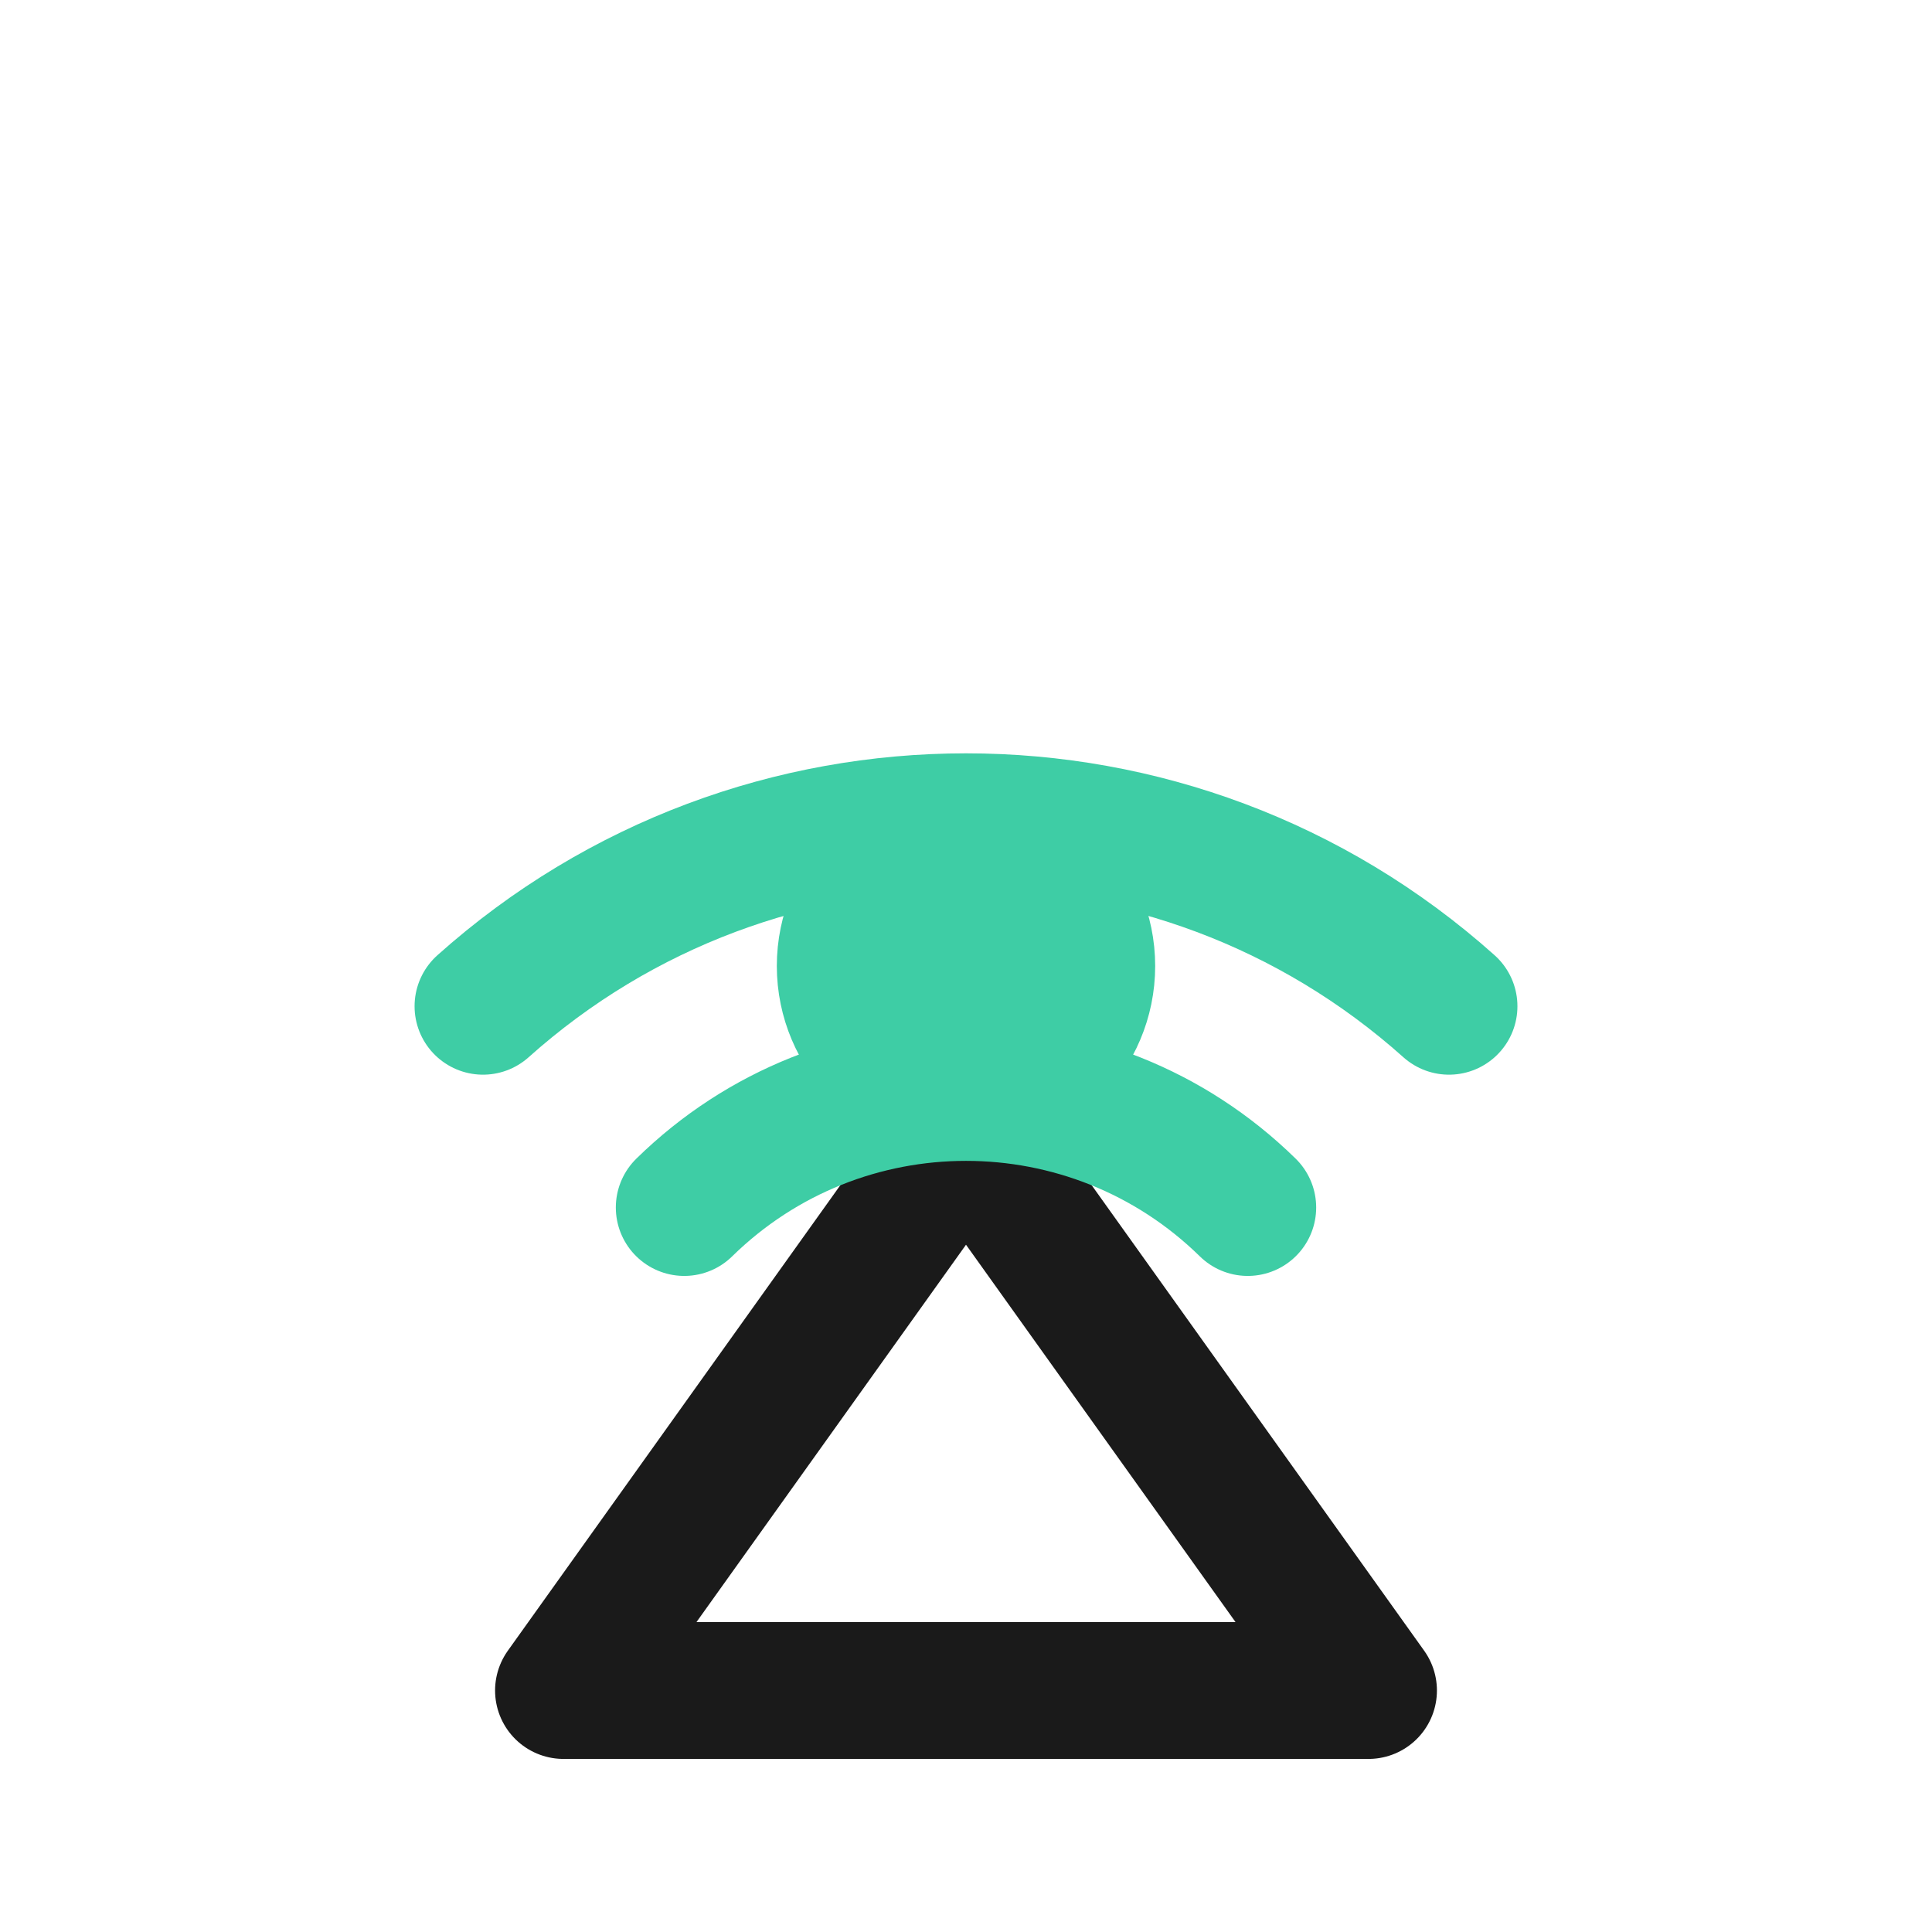
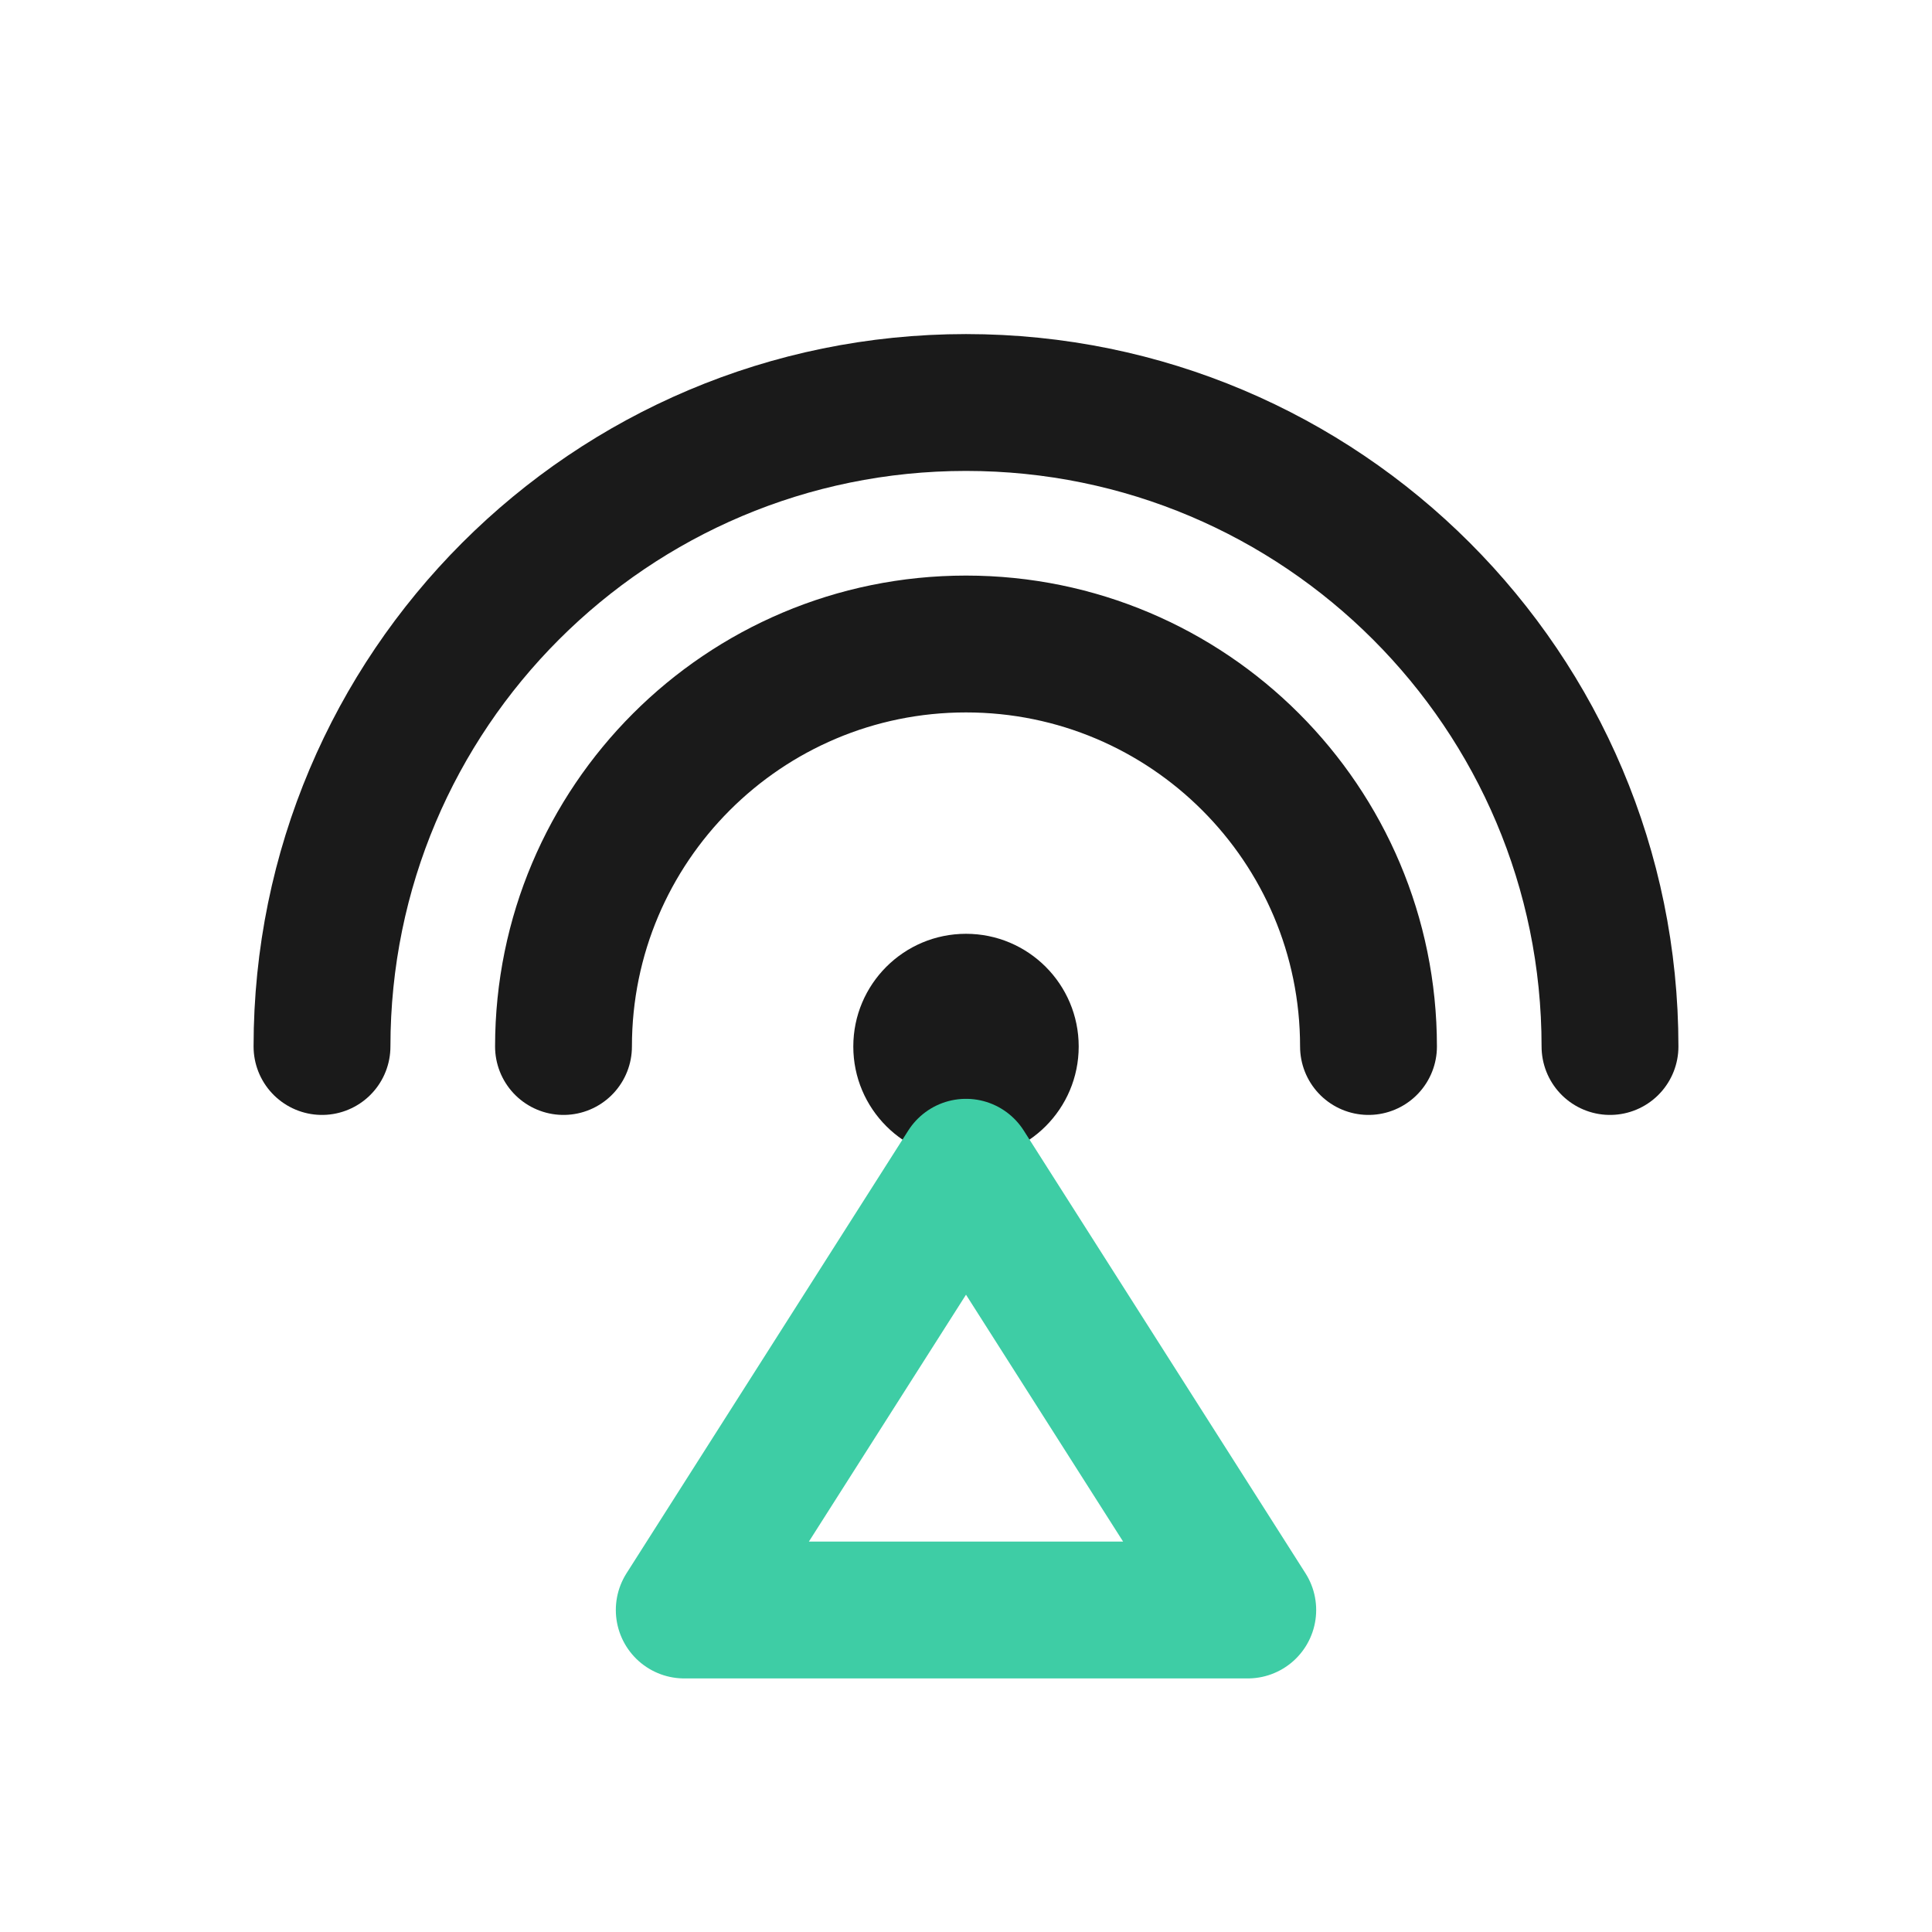
<svg xmlns="http://www.w3.org/2000/svg" viewBox="0 0 24 24" fill="none" stroke="#1A1A1A" stroke-width="1.7" stroke-linejoin="round" stroke-linecap="round">
-   <path d="M12 14 L7 21 H17 Z" />
-   <circle cx="12" cy="12" r="1.5" fill="#3ECDA5" stroke="#3ECDA5" />
-   <path stroke="#3ECDA5" d="M8.5 15 A5 5 0 0 1 15.5 15 M6 12.5 A9 9 0 0 1 18 12.5" />
+   <path d="M4 13 A8 8 0 0 1 20 13 M7 13 A5 5 0 0 1 17 13" />
+   <circle cx="12" cy="13" r="1.4" fill="#1A1A1A" stroke="none" />
+   <path stroke="#3ECDA5" d="M12 14.5 L8.5 20 H15.5 Z" />
</svg>
